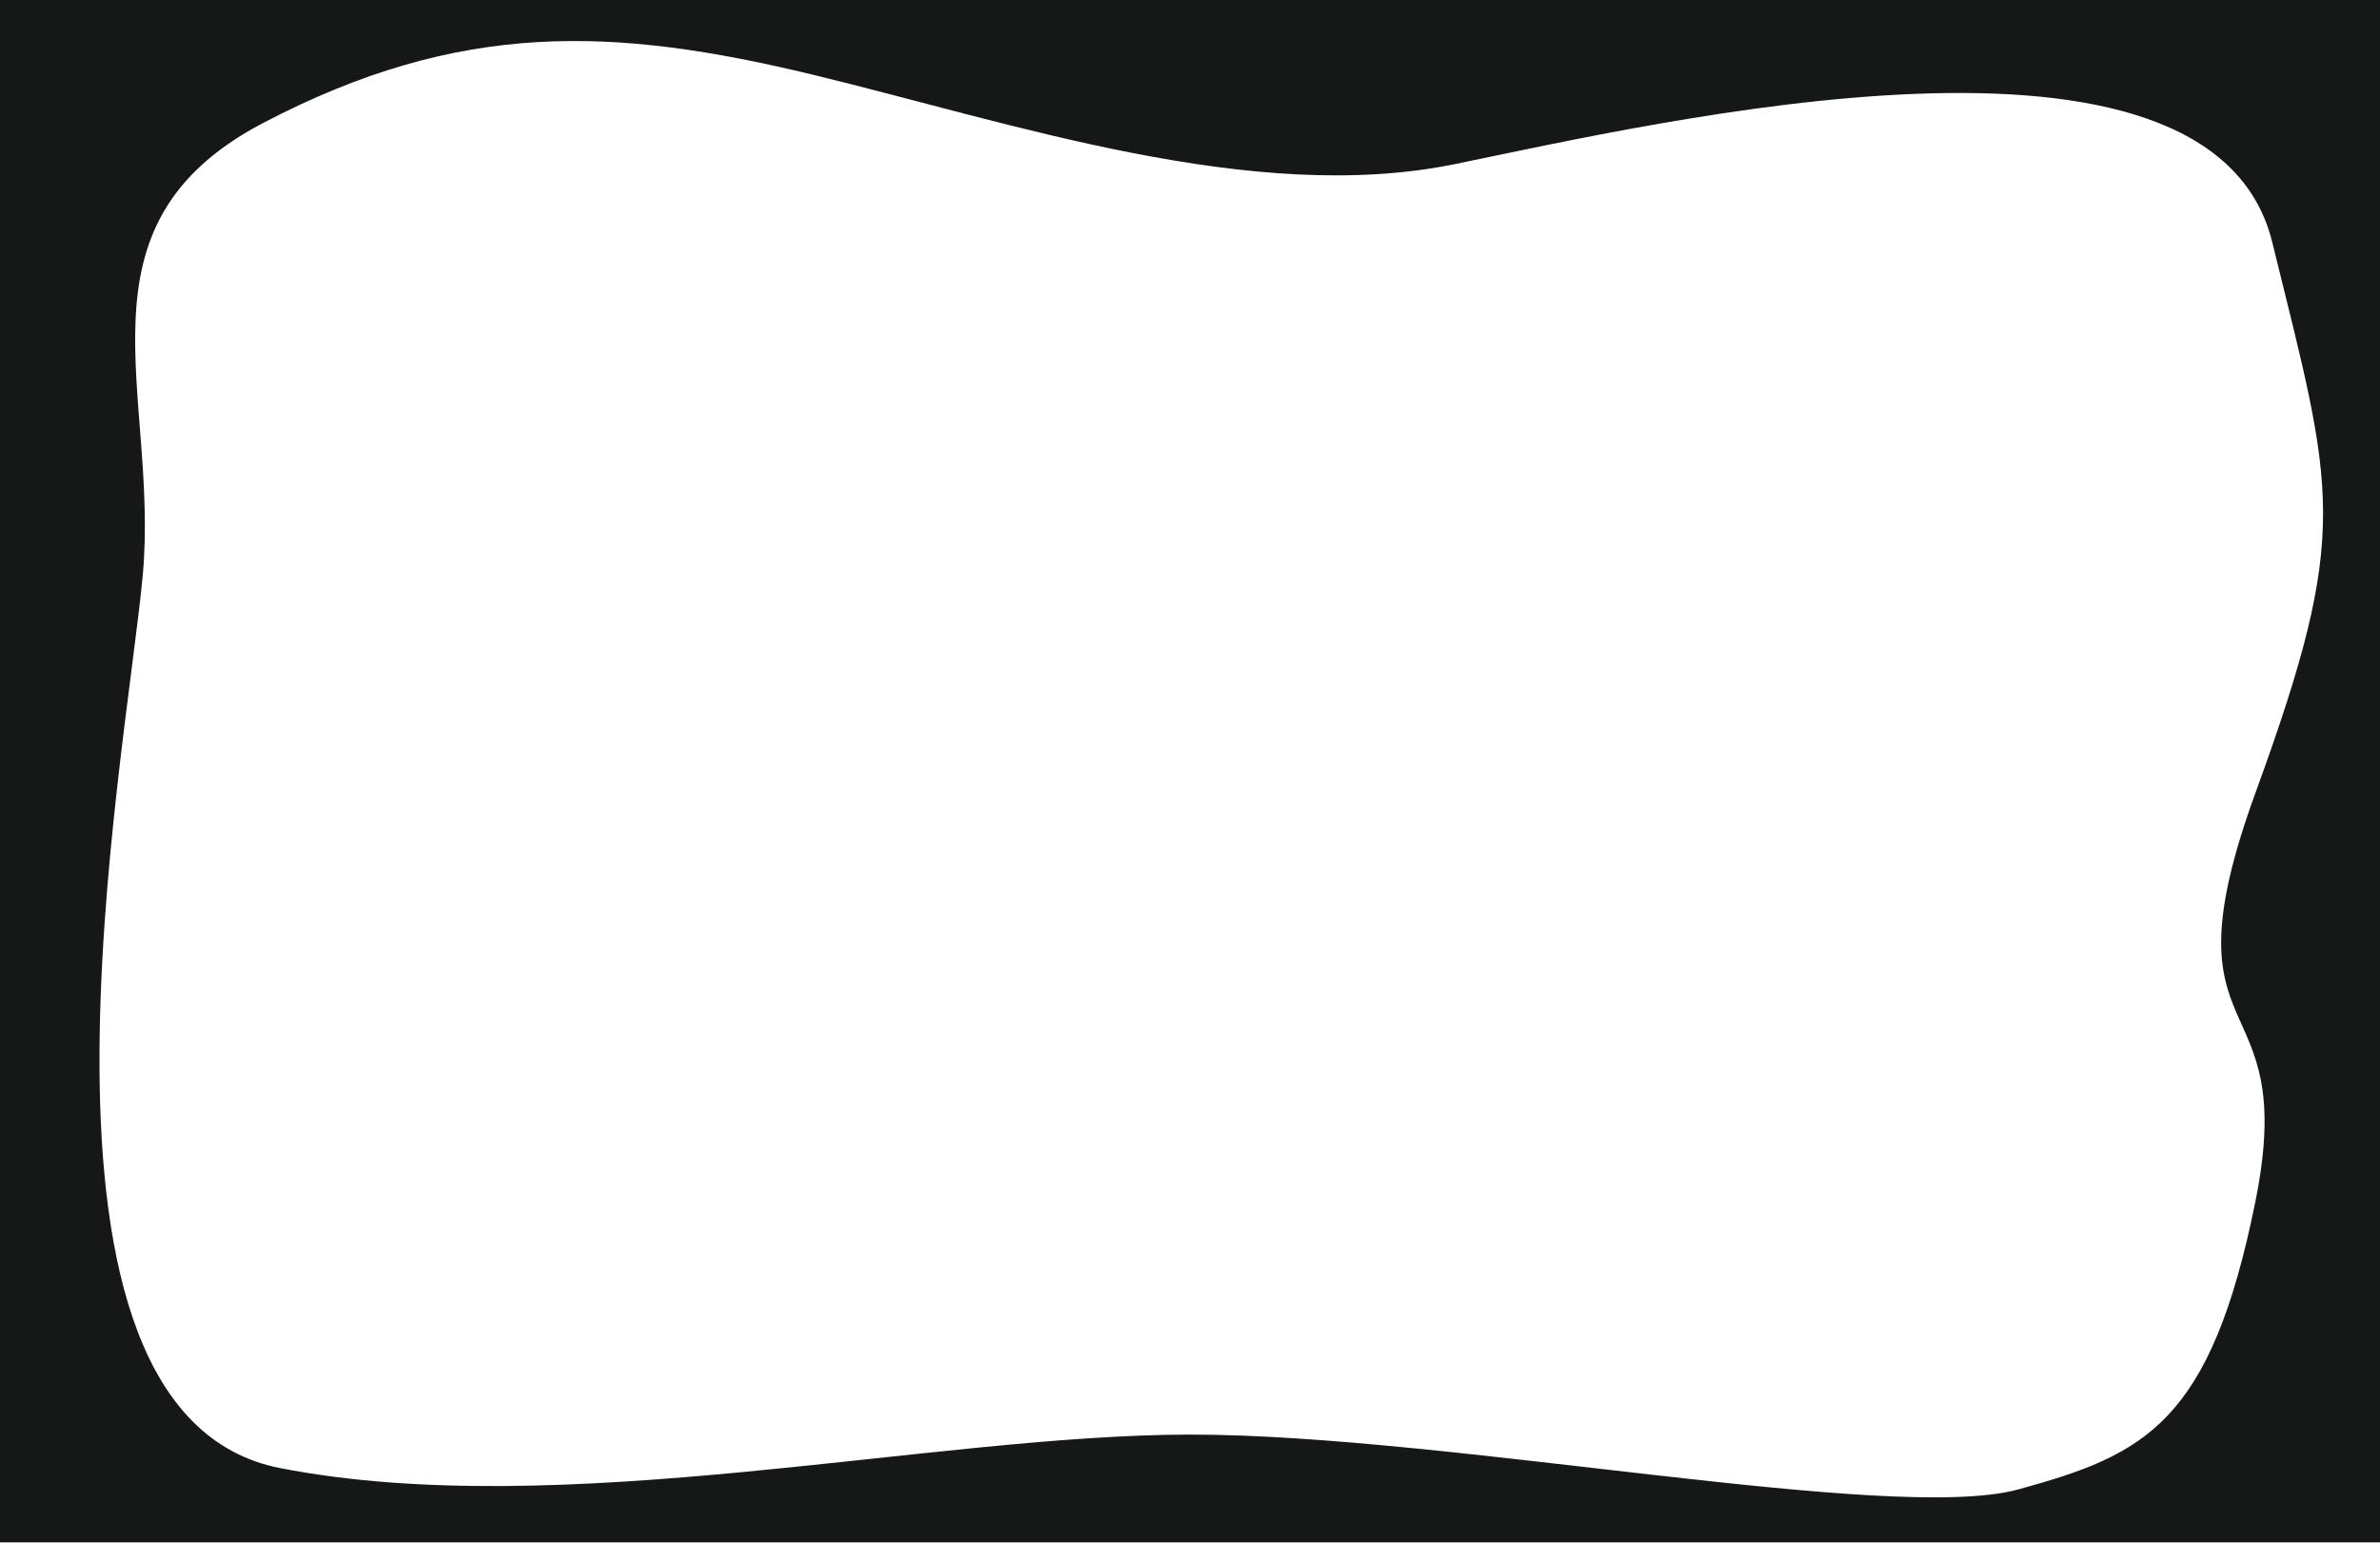
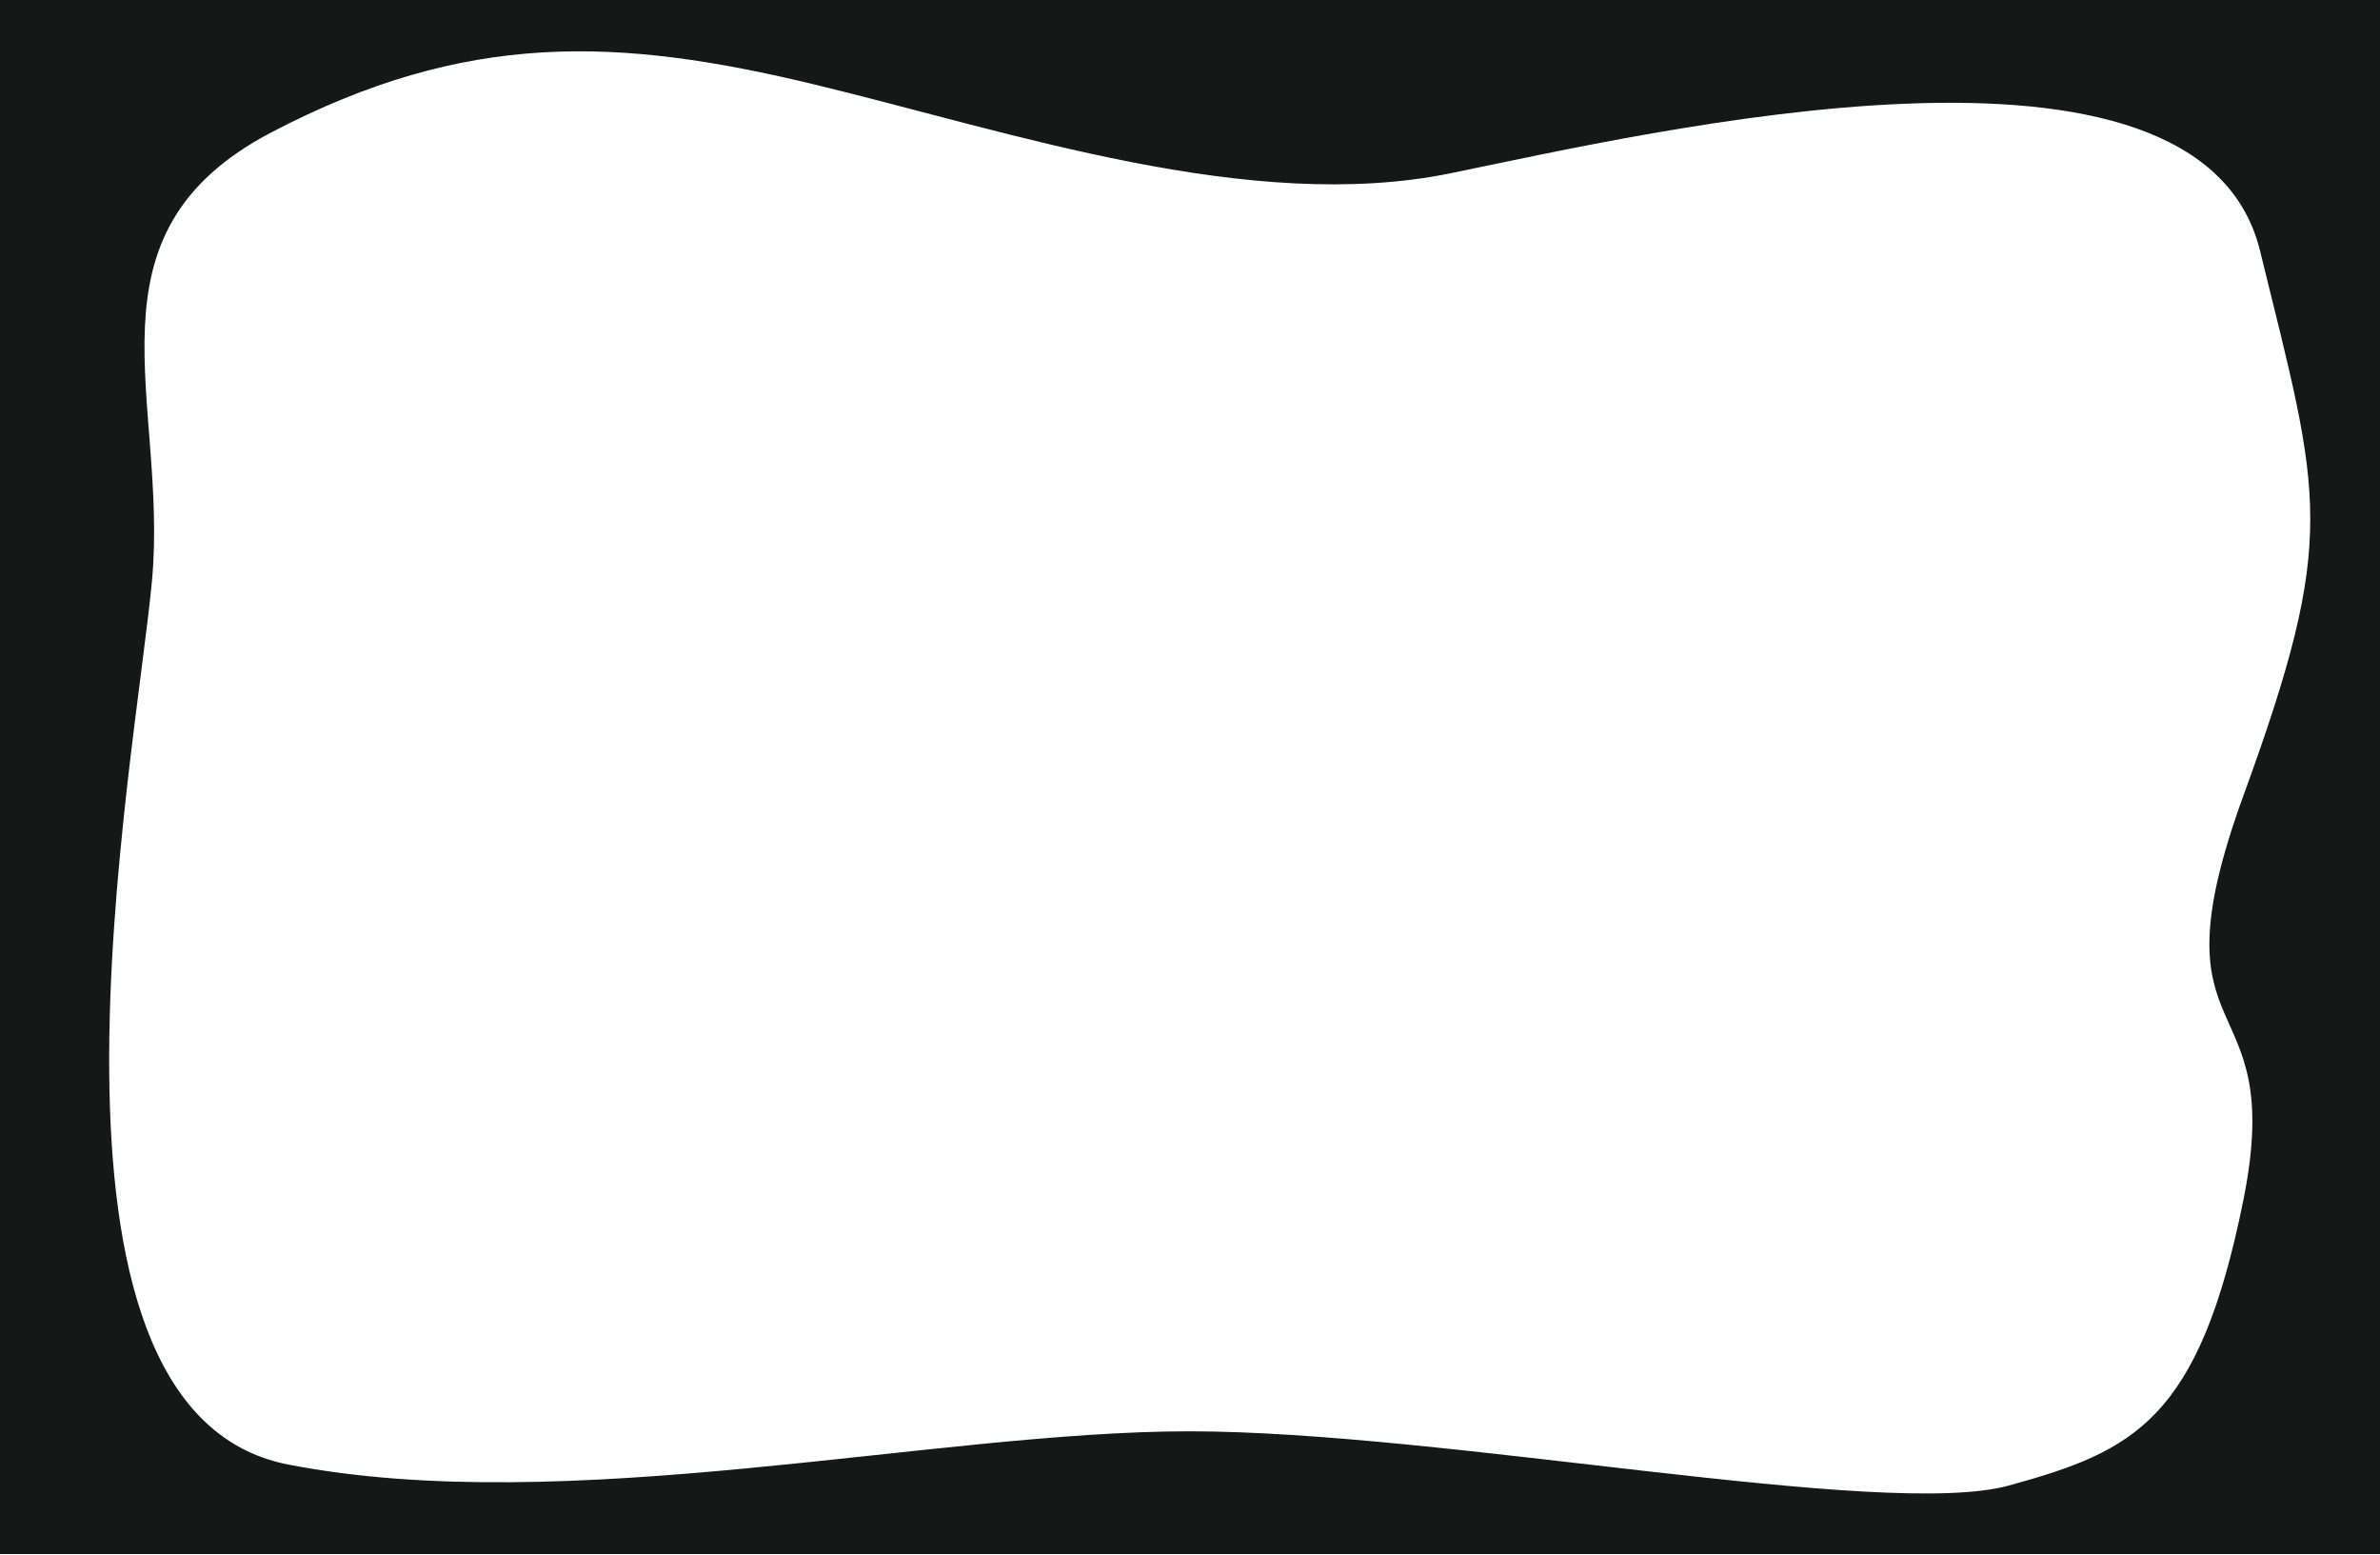
- <svg xmlns="http://www.w3.org/2000/svg" width="881" height="571" viewBox="0 0 881 571" fill="none">
-   <path d="M881 571H0V0H881V571ZM300.832 27.648C227.135 9.844 170.414 7.36 97.545 45.45C24.676 83.541 59.04 145.646 52.83 213.132C46.62 280.618 -0.579 523.237 103.755 543.524C208.09 563.811 345.133 531.104 440.773 531.104C536.414 531.104 700.368 564.225 747.153 551.391C793.938 538.556 818.366 526.963 834.927 444.572C851.488 362.181 799.32 391.162 834.927 293.452C870.533 195.742 863.908 182.493 841.137 89.751C818.365 -2.991 613.422 45.45 538.483 60.77C463.545 76.089 374.529 45.451 300.832 27.648Z" fill="#161817" />
+ <svg xmlns="http://www.w3.org/2000/svg" width="890" height="581" viewBox="0 0 890 581" fill="none">
+   <path d="M890 581H0V0H890V581ZM304.832 31.648C231.135 13.844 174.414 11.36 101.545 49.45C28.676 87.541 63.04 149.646 56.83 217.132C50.62 284.618 3.421 527.237 107.755 547.524C212.09 567.811 349.133 535.104 444.773 535.104C540.414 535.104 704.368 568.225 751.153 555.391C797.938 542.556 822.366 530.963 838.927 448.572C855.488 366.181 803.32 395.162 838.927 297.452C874.533 199.742 867.908 186.493 845.137 93.751C822.365 1.009 617.422 49.45 542.483 64.769C467.545 80.089 378.529 49.451 304.832 31.648Z" fill="#161817" />
</svg>
